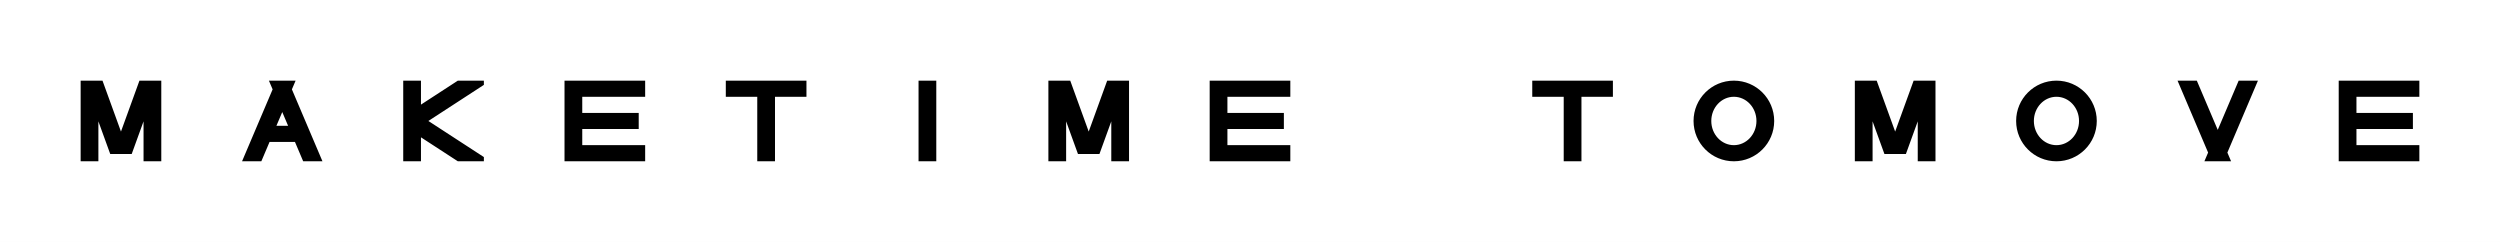
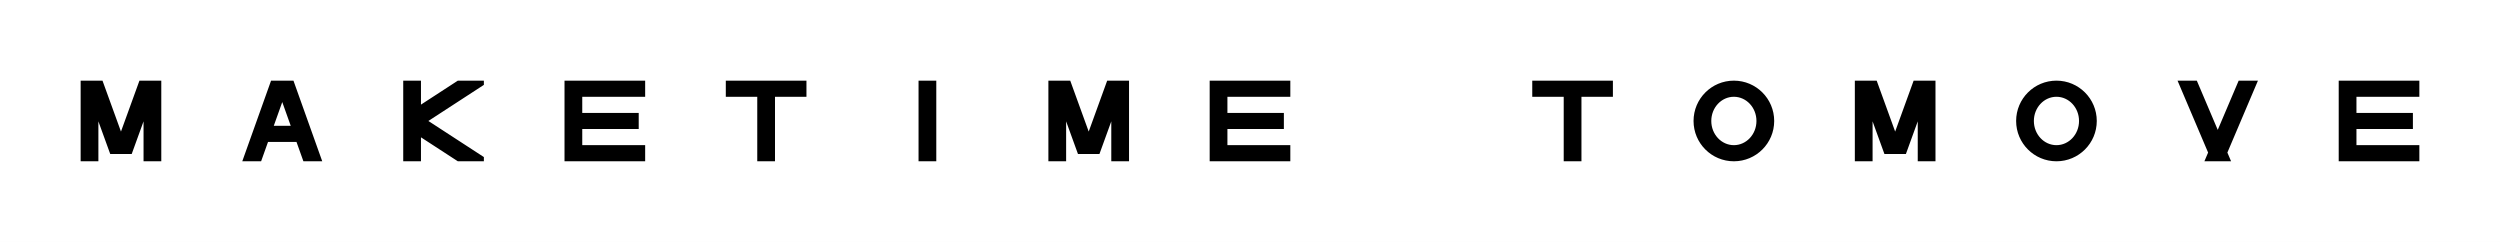
<svg xmlns="http://www.w3.org/2000/svg" viewBox="-150 -100 3100 300" role="img" aria-label="Make Time To Move">
  <rect x="-150" y="-100" width="3100" height="300" fill="#FFFFFF" />
-   <path fill="#000000" d="M-50 100H-28V50.47L-13.3 91H13.3L28 50.47V100H50V0H22.91L0 63.15L-22.91 0H-50Z M183.45 0 188.05 10.82 150.15 100H174.05L184.25 76H215.75L225.95 100H249.85L211.95 10.82L216.55 0ZM192.75 56 200 38.95 207.25 56H192.75Z M350 100H372V70.27L417.72 100H450V94.75L381.18 50L450 5.25V0H417.72L372 29.73V0H350Z M550 100H650V80H572V60H642V40H572V20H650V0H550Z M750 20H789V100H811V20H850V0H750Z M989 100H1011V0H989Z M1150 100H1172V50.47L1186.7 91H1213.3L1228 50.47V100H1250V0H1222.91L1200 63.15L1177.09 0H1150Z M1350 100H1450V80H1372V60H1442V40H1372V20H1450V0H1350Z M1750 20H1789V100H1811V20H1850V0H1750Z M2000 100C2027.61 100 2050 77.61 2050 50C2050 22.39 2027.61 0 2000 0C1972.39 0 1950 22.39 1950 50C1950 77.61 1972.39 100 2000 100ZM2000 80C1984.54 80 1972 66.57 1972 50C1972 33.43 1984.54 20 2000 20C2015.46 20 2028 33.43 2028 50C2028 66.57 2015.46 80 2000 80Z M2150 100H2172V50.47L2186.7 91H2213.3L2228 50.47V100H2250V0H2222.91L2200 63.15L2177.09 0H2150Z M2400 100C2427.61 100 2450 77.61 2450 50C2450 22.39 2427.61 0 2400 0C2372.39 0 2350 22.39 2350 50C2350 77.61 2372.39 100 2400 100ZM2400 80C2384.54 80 2372 66.57 2372 50C2372 33.43 2384.54 20 2400 20C2415.46 20 2428 33.43 2428 50C2428 66.57 2415.46 80 2400 80Z M2625.95 0 2600 61.05 2574.05 0H2550.15L2588.05 89.18L2583.45 100H2616.55L2611.95 89.18L2649.85 0H2625.95Z M2750 100H2850V80H2772V60H2842V40H2772V20H2850V0H2750Z" />
+   <path fill="#000000" d="M-50 100H-28V50.47L-13.3 91H13.3L28 50.47V100H50V0H22.91L0 63.15L-22.91 0H-50Z M186.12 0 150.42 100H173.78L182.35 76H217.65L226.22 100H249.58L213.88 0ZM189.49 56 200 26.55 210.51 56H189.49Z M350 100H372V70.27L417.72 100H450V94.75L381.18 50L450 5.25V0H417.72L372 29.73V0H350Z M550 100H650V80H572V60H642V40H572V20H650V0H550Z M750 20H789V100H811V20H850V0H750Z M989 100H1011V0H989Z M1150 100H1172V50.47L1186.7 91H1213.3L1228 50.47V100H1250V0H1222.91L1200 63.15L1177.09 0H1150Z M1350 100H1450V80H1372V60H1442V40H1372V20H1450V0H1350Z M1750 20H1789V100H1811V20H1850V0H1750Z M2000 100C2027.61 100 2050 77.61 2050 50C2050 22.39 2027.61 0 2000 0C1972.39 0 1950 22.39 1950 50C1950 77.61 1972.39 100 2000 100ZM2000 80C1984.54 80 1972 66.57 1972 50C1972 33.43 1984.54 20 2000 20C2015.46 20 2028 33.43 2028 50C2028 66.57 2015.46 80 2000 80Z M2150 100H2172V50.47L2186.7 91H2213.3L2228 50.47V100H2250V0H2222.91L2200 63.15L2177.09 0H2150Z M2400 100C2427.61 100 2450 77.61 2450 50C2450 22.39 2427.61 0 2400 0C2372.39 0 2350 22.39 2350 50C2350 77.61 2372.39 100 2400 100ZM2400 80C2384.54 80 2372 66.57 2372 50C2372 33.43 2384.54 20 2400 20C2415.46 20 2428 33.43 2428 50C2428 66.57 2415.46 80 2400 80Z M2625.95 0 2600 61.05 2574.05 0H2550.15L2588.05 89.18L2583.45 100H2616.55L2611.95 89.18L2649.85 0H2625.95Z M2750 100H2850V80H2772V60H2842V40H2772V20H2850V0H2750Z" />
</svg>
